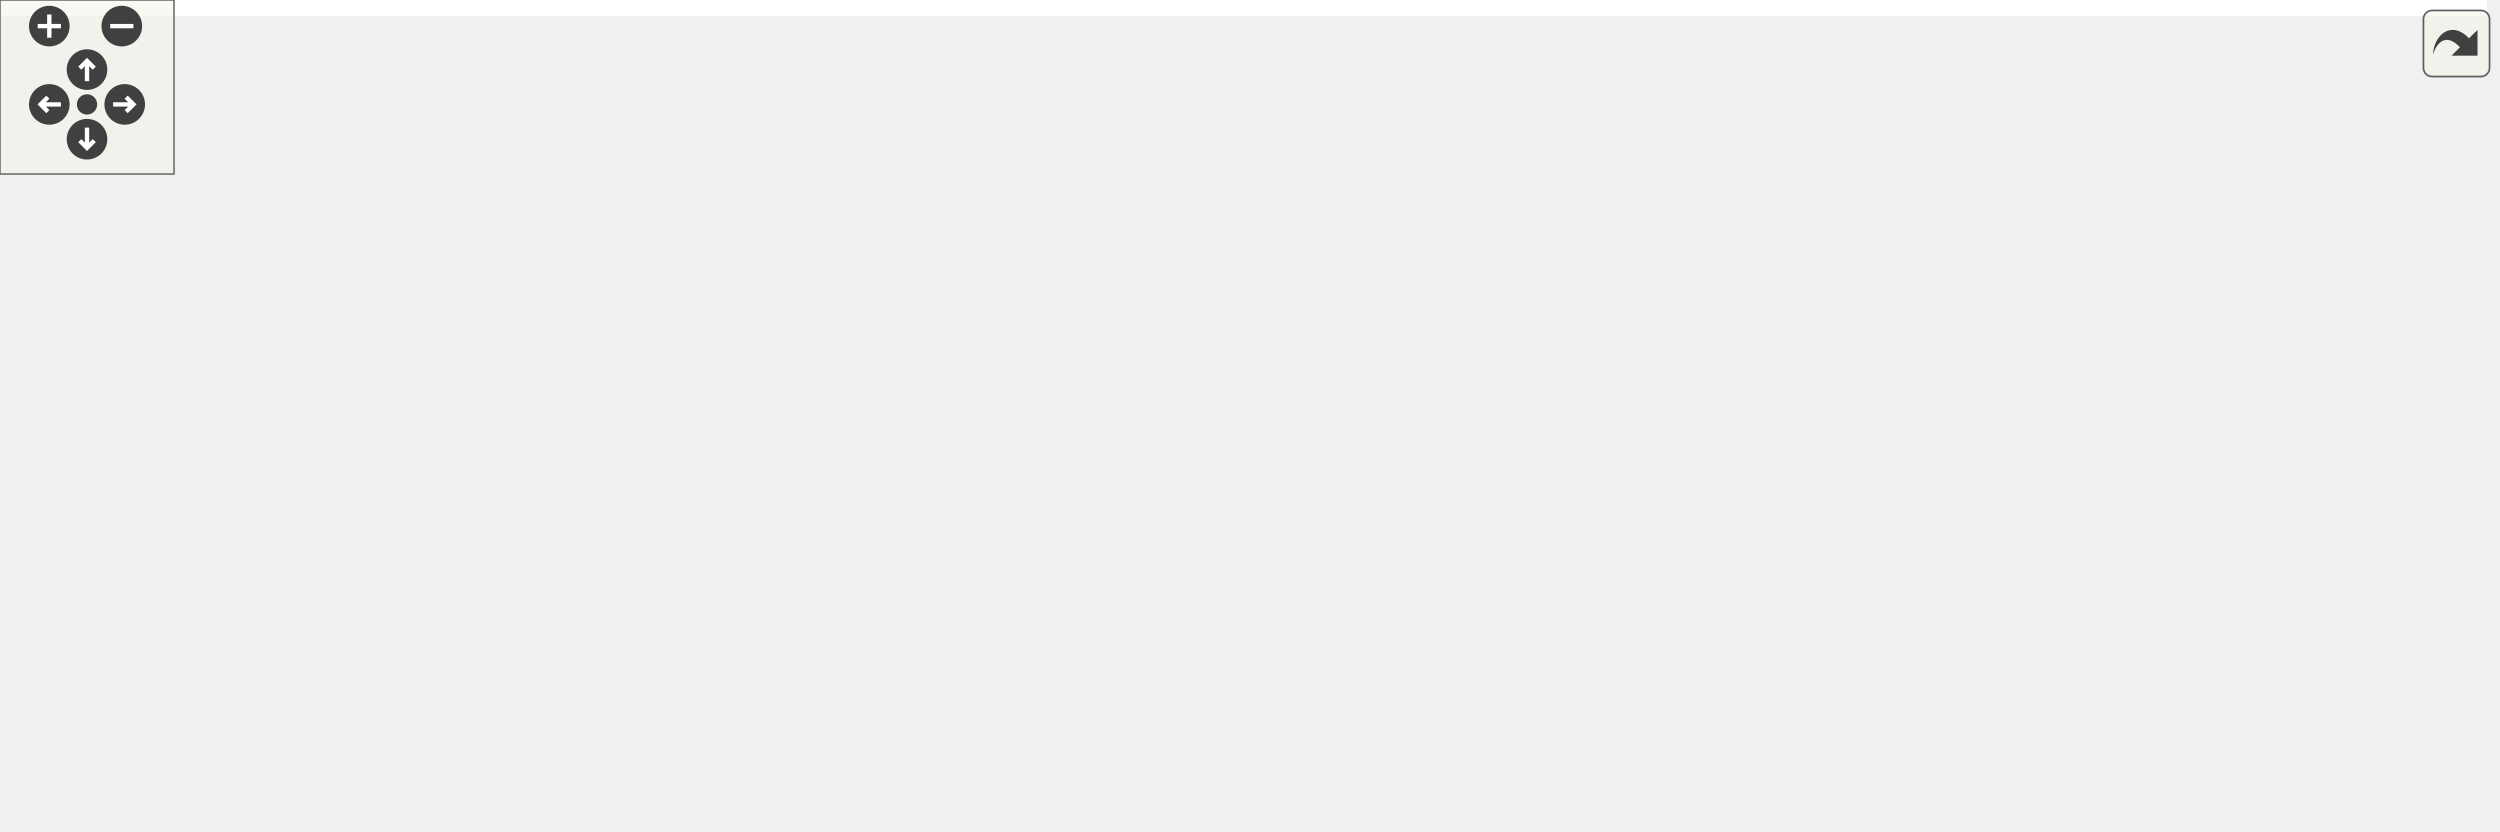
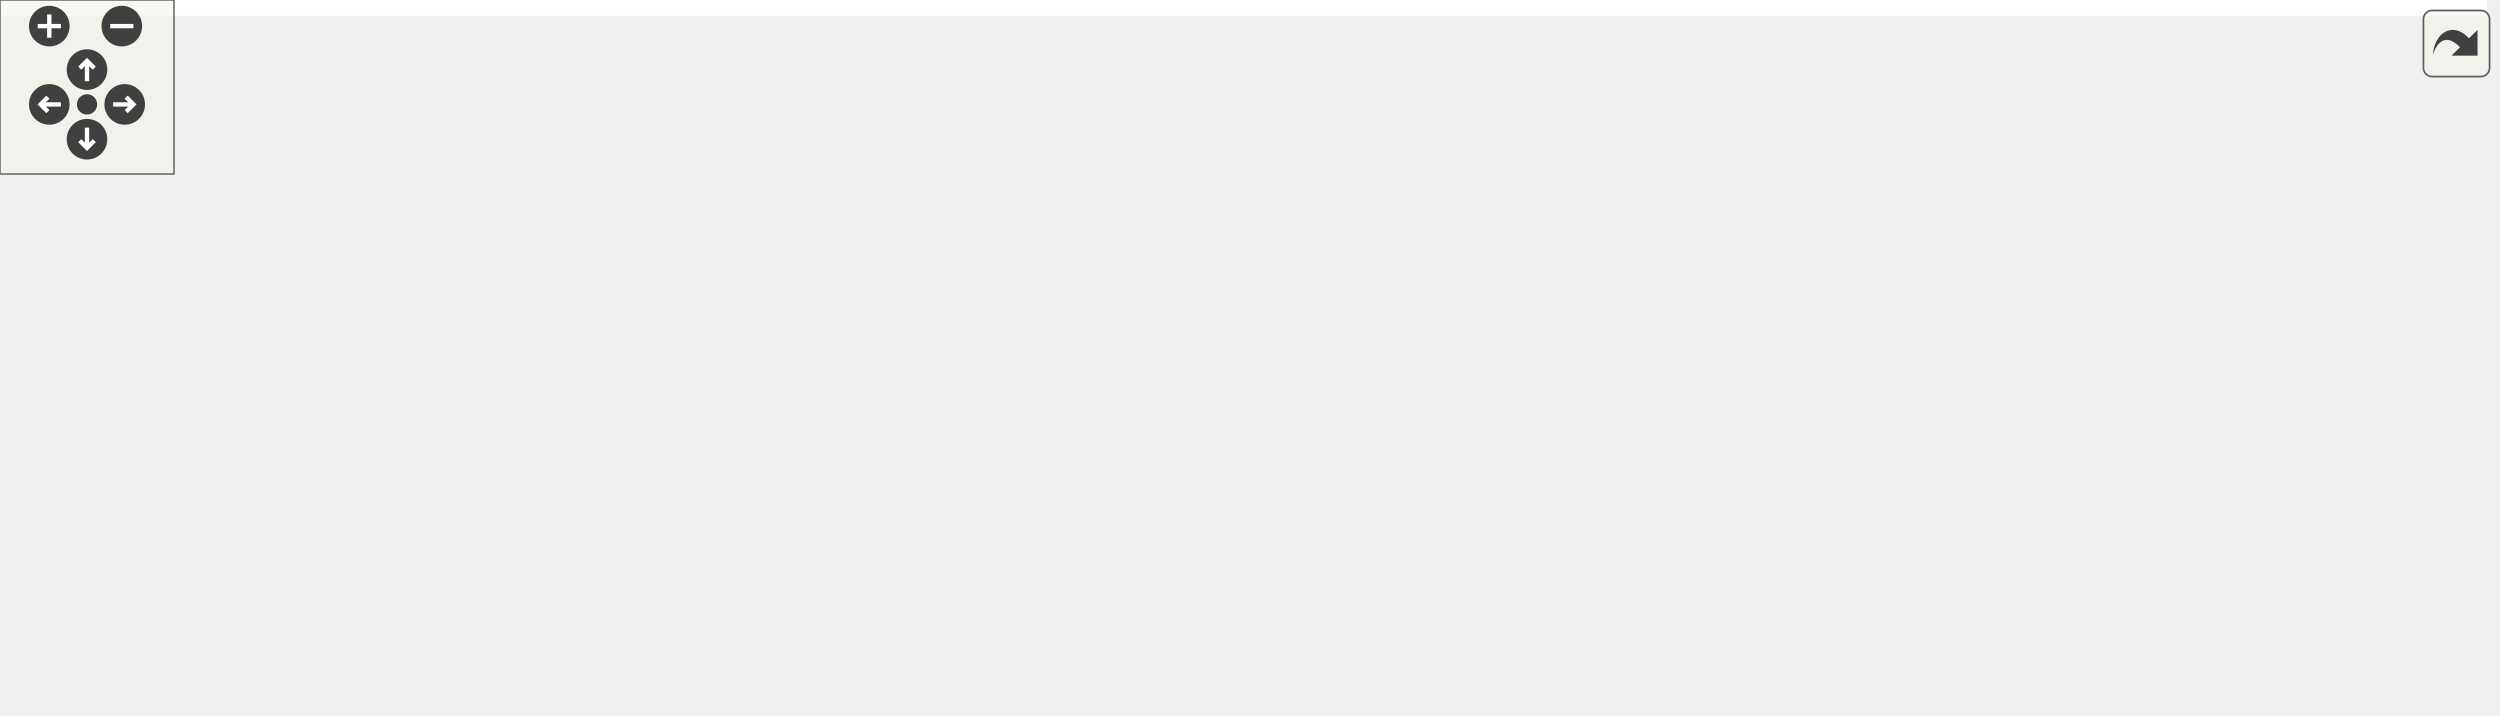
<svg xmlns="http://www.w3.org/2000/svg" xmlns:xlink="http://www.w3.org/1999/xlink" id="main" version="1.1" xml:space="preserve">
  <defs>
    <circle id="rim" cx="0" cy="0" r="7" />
    <circle id="rim2" cx="0" cy="0" r="3.5" />
    <g id="zoomPlus">
      <use xlink:href="#rim" fill="#404040">
        <set attributeName="fill" to="#808080" begin="zoomplus.mouseover" end="zoomplus.mouseout" />
      </use>
      <path d="M-4,0h8M0,-4v8" fill="none" stroke="white" stroke-width="1.5" pointer-events="none" />
    </g>
    <g id="zoomMin">
      <use xlink:href="#rim" fill="#404040">
        <set attributeName="fill" to="#808080" begin="zoomminus.mouseover" end="zoomminus.mouseout" />
      </use>
      <path d="M-4,0h8" fill="none" stroke="white" stroke-width="1.5" pointer-events="none" />
    </g>
    <g id="dirArrow">
      <path fill="none" stroke="white" stroke-width="1.5" d="M0,-3.0v7 M-2.5,-0.5L0,-3.0L2.5,-0.5" />
    </g>
    <g id="resetDef">
      <use xlink:href="#rim2" fill="#404040">
        <set attributeName="fill" to="#808080" begin="reset.mouseover" end="reset.mouseout" />
      </use>
    </g>
  </defs>
  <svg id="graph" class="graph">
    <g id="viewport">
-       <polygon fill="white" stroke="white" points="-4,5 -4,-226 857,-226 857,5 -4,5" />
+       <polygon fill="white" stroke="white" points="-4,5 -4,-186 857,-186 857,5 -4,5" />
      <g id="node1" class="node">
        <polygon fill="#bfbfbf" stroke="black" points="186,-97.5 186,-118.5 342,-118.5 342,-97.5 186,-97.5" />
        <text text-anchor="middle" x="264" y="-105.5" font-family="FreeSans" font-size="10.00">Mezzanine::AttachableParent</text>
      </g>
      <g id="node5" class="node">
        <a xlink:href="classMezzanine_1_1NonStaticWorldObject.html" target="_top" xlink:title="This is a small extention of the WorldObject class that adds features common to non-static objects...">
          <polygon fill="white" stroke="black" points="378,-114 378,-148 524,-148 524,-114 378,-114" />
          <text text-anchor="start" x="386" y="-135" font-family="FreeSans" font-size="10.00">Mezzanine::NonStaticWorld</text>
          <text text-anchor="middle" x="451" y="-122" font-family="FreeSans" font-size="10.00">Object</text>
        </a>
      </g>
      <g id="edge4" class="edge">
        <path fill="none" stroke="midnightblue" d="M352.248,-118.854C360.827,-119.909 369.465,-120.972 377.872,-122.006" />
        <polygon fill="midnightblue" stroke="midnightblue" points="352.574,-115.368 342.221,-117.621 351.719,-122.315 352.574,-115.368" />
      </g>
-       <g id="node23" class="node">
+       <g id="node21" class="node">
        <a xlink:href="classMezzanine_1_1WorldNode.html" target="_top" xlink:title="This is a helper class which non-physics objects, such as lights, cameras, ribbon trails...">
          <polygon fill="white" stroke="black" points="388.5,-74.5 388.5,-95.5 513.5,-95.5 513.5,-74.5 388.5,-74.5" />
          <text text-anchor="middle" x="451" y="-82.5" font-family="FreeSans" font-size="10.00">Mezzanine::WorldNode</text>
        </a>
      </g>
-       <g id="edge22" class="edge">
+       <g id="edge20" class="edge">
        <path fill="none" stroke="midnightblue" d="M352.4,-97.127C364.571,-95.63 376.857,-94.119 388.431,-92.696" />
        <polygon fill="midnightblue" stroke="midnightblue" points="351.719,-93.684 342.221,-98.379 352.574,-100.632 351.719,-93.684" />
      </g>
      <g id="node2" class="node">
        <a xlink:href="classMezzanine_1_1AttachableBase.html" target="_top" xlink:title="This class is the base class for other attachable classes and is responsible for transform updates to...">
          <polygon fill="white" stroke="black" points="0.5,-97.5 0.5,-118.5 149.5,-118.5 149.5,-97.5 0.5,-97.5" />
          <text text-anchor="middle" x="75" y="-105.5" font-family="FreeSans" font-size="10.00">Mezzanine::AttachableBase</text>
        </a>
      </g>
      <g id="edge2" class="edge">
        <path fill="none" stroke="midnightblue" d="M159.795,-108C168.455,-108 177.225,-108 185.809,-108" />
        <polygon fill="midnightblue" stroke="midnightblue" points="159.698,-104.5 149.698,-108 159.698,-111.5 159.698,-104.5" />
      </g>
      <g id="node7" class="node">
        <a xlink:href="classMezzanine_1_1ActorBase.html" target="_top" xlink:title="This is the base class from which all the actors inherit.">
-           <polygon fill="white" stroke="black" points="560.5,-160.5 560.5,-181.5 683.5,-181.5 683.5,-160.5 560.5,-160.5" />
-           <text text-anchor="middle" x="622" y="-168.5" font-family="FreeSans" font-size="10.00">Mezzanine::ActorBase</text>
+           <polygon fill="white" stroke="black" points="560.5,-140.5 560.5,-161.5 683.5,-161.5 683.5,-140.5 560.5,-140.5" />
+           <text text-anchor="middle" x="622" y="-148.5" font-family="FreeSans" font-size="10.00">Mezzanine::ActorBase</text>
        </a>
      </g>
      <g id="edge6" class="edge">
-         <path fill="none" stroke="midnightblue" d="M533.758,-150.359C548.637,-153.839 563.627,-157.346 576.923,-160.456" />
-         <polygon fill="midnightblue" stroke="midnightblue" points="534.55,-146.949 524.015,-148.08 532.955,-153.765 534.55,-146.949" />
+         <path fill="none" stroke="midnightblue" d="M533.975,-140.705C542.828,-141.74 551.717,-142.78 560.262,-143.779" />
+         <polygon fill="midnightblue" stroke="midnightblue" points="534.354,-137.225 524.015,-139.54 533.541,-144.178 534.354,-137.225" />
      </g>
-       <g id="node13" class="node">
+       <g id="node11" class="node">
        <a xlink:href="classMezzanine_1_1AreaEffect.html" target="_top" xlink:title="This class is used to define area's in the world that have unique effects.">
          <polygon fill="white" stroke="black" points="560.5,-80.5 560.5,-101.5 683.5,-101.5 683.5,-80.5 560.5,-80.5" />
          <text text-anchor="middle" x="622" y="-88.5" font-family="FreeSans" font-size="10.00">Mezzanine::AreaEffect</text>
        </a>
      </g>
-       <g id="edge12" class="edge">
+       <g id="edge10" class="edge">
        <path fill="none" stroke="midnightblue" d="M533.758,-111.641C548.637,-108.161 563.627,-104.654 576.923,-101.544" />
        <polygon fill="midnightblue" stroke="midnightblue" points="532.955,-108.235 524.015,-113.92 534.55,-115.051 532.955,-108.235" />
      </g>
      <g id="node9" class="node">
        <a xlink:href="classMezzanine_1_1ActorRigid.html" target="_top" xlink:title="This is the actor class for Rigid Objects.">
-           <polygon fill="white" stroke="black" points="725.5,-200.5 725.5,-221.5 846.5,-221.5 846.5,-200.5 725.5,-200.5" />
-           <text text-anchor="middle" x="786" y="-208.5" font-family="FreeSans" font-size="10.00">Mezzanine::ActorRigid</text>
+           <polygon fill="white" stroke="black" points="725.5,-160.5 725.5,-181.5 846.5,-181.5 846.5,-160.5 725.5,-160.5" />
+           <text text-anchor="middle" x="786" y="-168.5" font-family="FreeSans" font-size="10.00">Mezzanine::ActorRigid</text>
        </a>
      </g>
      <g id="edge8" class="edge">
-         <path fill="none" stroke="midnightblue" d="M674.935,-183.911C696.914,-189.272 722.093,-195.413 742.914,-200.491" />
-         <polygon fill="midnightblue" stroke="midnightblue" points="675.634,-180.479 665.089,-181.51 673.975,-187.279 675.634,-180.479" />
+         <path fill="none" stroke="midnightblue" d="M693.626,-159.735C704.252,-161.031 715.114,-162.355 725.483,-163.62" />
+         <polygon fill="midnightblue" stroke="midnightblue" points="693.884,-156.241 683.534,-158.504 693.037,-163.189 693.884,-156.241" />
      </g>
-       <g id="node11" class="node">
-         <a xlink:href="classMezzanine_1_1ActorSoft.html" target="_top" xlink:title="This is the actor class for Soft Objects.">
-           <polygon fill="white" stroke="black" points="727,-160.5 727,-181.5 845,-181.5 845,-160.5 727,-160.5" />
-           <text text-anchor="middle" x="786" y="-168.5" font-family="FreeSans" font-size="10.00">Mezzanine::ActorSoft</text>
-         </a>
-       </g>
-       <g id="edge10" class="edge">
-         <path fill="none" stroke="midnightblue" d="M693.624,-171C704.715,-171 716.063,-171 726.839,-171" />
-         <polygon fill="midnightblue" stroke="midnightblue" points="693.534,-167.5 683.534,-171 693.534,-174.5 693.534,-167.5" />
-       </g>
-       <g id="node15" class="node">
+       <g id="node13" class="node">
        <a xlink:href="classMezzanine_1_1FieldOfForce.html" target="_top" xlink:title="This is field that applies force in a direction, and doesn't tamper with gravity.">
          <polygon fill="white" stroke="black" points="720.5,-120.5 720.5,-141.5 851.5,-141.5 851.5,-120.5 720.5,-120.5" />
          <text text-anchor="middle" x="786" y="-128.5" font-family="FreeSans" font-size="10.00">Mezzanine::FieldOfForce</text>
        </a>
      </g>
-       <g id="edge14" class="edge">
+       <g id="edge12" class="edge">
        <path fill="none" stroke="midnightblue" d="M674.935,-103.911C696.914,-109.272 722.093,-115.413 742.914,-120.491" />
        <polygon fill="midnightblue" stroke="midnightblue" points="675.634,-100.479 665.089,-101.51 673.975,-107.279 675.634,-100.479" />
      </g>
-       <g id="node17" class="node">
+       <g id="node15" class="node">
        <a xlink:href="classMezzanine_1_1GravityField.html" target="_top" xlink:title="This is a gravity field implementation of the AreaEffect class.">
          <polygon fill="white" stroke="black" points="722,-80.5 722,-101.5 850,-101.5 850,-80.5 722,-80.5" />
          <text text-anchor="middle" x="786" y="-88.5" font-family="FreeSans" font-size="10.00">Mezzanine::GravityField</text>
        </a>
      </g>
-       <g id="edge16" class="edge">
+       <g id="edge14" class="edge">
        <path fill="none" stroke="midnightblue" d="M693.65,-91C703.061,-91 712.657,-91 721.931,-91" />
        <polygon fill="midnightblue" stroke="midnightblue" points="693.534,-87.5 683.534,-91 693.534,-94.5 693.534,-87.5" />
      </g>
-       <g id="node19" class="node">
+       <g id="node17" class="node">
        <a xlink:href="classMezzanine_1_1GravityWell.html" target="_top" xlink:title="This is a gravity well implementation of the AreaEffect class.">
          <polygon fill="white" stroke="black" points="723.5,-40.5 723.5,-61.5 848.5,-61.5 848.5,-40.5 723.5,-40.5" />
          <text text-anchor="middle" x="786" y="-48.5" font-family="FreeSans" font-size="10.00">Mezzanine::GravityWell</text>
        </a>
      </g>
-       <g id="edge18" class="edge">
+       <g id="edge16" class="edge">
        <path fill="none" stroke="midnightblue" d="M674.935,-78.089C696.914,-72.728 722.093,-66.587 742.914,-61.509" />
        <polygon fill="midnightblue" stroke="midnightblue" points="673.975,-74.721 665.089,-80.49 675.634,-81.521 673.975,-74.721" />
      </g>
-       <g id="node21" class="node">
+       <g id="node19" class="node">
        <a xlink:href="classMezzanine_1_1TestAE.html" target="_top" xlink:title="This is a dummy class to test if the AE field works. Details will be output to the log...">
          <polygon fill="white" stroke="black" points="733.5,-0.5 733.5,-21.5 838.5,-21.5 838.5,-0.5 733.5,-0.5" />
          <text text-anchor="middle" x="786" y="-8.5" font-family="FreeSans" font-size="10.00">Mezzanine::TestAE</text>
        </a>
      </g>
-       <g id="edge20" class="edge">
+       <g id="edge18" class="edge">
        <path fill="none" stroke="midnightblue" d="M645.037,-74.557C664.33,-61.372 692.975,-43.127 720,-31 727.974,-27.422 736.767,-24.258 745.264,-21.563" />
        <polygon fill="midnightblue" stroke="midnightblue" points="642.84,-71.822 636.618,-80.397 646.83,-77.574 642.84,-71.822" />
      </g>
    </g>
  </svg>
  <g id="navigator" transform="translate(0 0)" fill="#404254">
    <rect fill="#f2f5e9" fill-opacity="0.5" stroke="#606060" stroke-width=".5" x="0" y="0" width="60" height="60" />
    <use id="zoomplus" xlink:href="#zoomPlus" x="17" y="9" />
    <use id="zoomminus" xlink:href="#zoomMin" x="42" y="9" />
    <use id="reset" xlink:href="#resetDef" x="30" y="36" />
    <g id="arrowUp" xlink:href="#dirArrow" transform="translate(30 24)">
      <use xlink:href="#rim" fill="#404040">
        <set attributeName="fill" to="#808080" begin="arrowUp.mouseover" end="arrowUp.mouseout" />
      </use>
      <path fill="none" stroke="white" stroke-width="1.5" d="M0,-3.0v7 M-2.5,-0.5L0,-3.0L2.5,-0.5" />
    </g>
    <g id="arrowRight" xlink:href="#dirArrow" transform="rotate(90) translate(36 -43)">
      <use xlink:href="#rim" fill="#404040">
        <set attributeName="fill" to="#808080" begin="arrowRight.mouseover" end="arrowRight.mouseout" />
      </use>
      <path fill="none" stroke="white" stroke-width="1.5" d="M0,-3.0v7 M-2.5,-0.5L0,-3.0L2.5,-0.5" />
    </g>
    <g id="arrowDown" xlink:href="#dirArrow" transform="rotate(180) translate(-30 -48)">
      <use xlink:href="#rim" fill="#404040">
        <set attributeName="fill" to="#808080" begin="arrowDown.mouseover" end="arrowDown.mouseout" />
      </use>
      <path fill="none" stroke="white" stroke-width="1.5" d="M0,-3.0v7 M-2.5,-0.5L0,-3.0L2.5,-0.5" />
    </g>
    <g id="arrowLeft" xlink:href="#dirArrow" transform="rotate(270) translate(-36 17)">
      <use xlink:href="#rim" fill="#404040">
        <set attributeName="fill" to="#808080" begin="arrowLeft.mouseover" end="arrowLeft.mouseout" />
      </use>
      <path fill="none" stroke="white" stroke-width="1.5" d="M0,-3.0v7 M-2.5,-0.5L0,-3.0L2.5,-0.5" />
    </g>
  </g>
  <svg viewBox="0 0 15 15" width="100%" height="30px" preserveAspectRatio="xMaxYMin meet">
    <g id="arrow_out" transform="scale(0.3 0.3)">
      <a xlink:href="classMezzanine_1_1AttachableParent__inherit__graph_org.svg" target="_base">
        <rect id="button" ry="5" rx="5" y="6" x="6" height="38" width="38" fill="#f2f5e9" fill-opacity="0.5" stroke="#606060" stroke-width="1.0" />
        <path id="arrow" d="M 11.5,31.437 C 11.94,20.098 22.043,11.323 32.159,21.979 L 37.069,17.246 C 37.069,17.246 37.088,32 37.088,32 L 22.16,31.978 C 22.16,31.978 26.998,27.14 26.998,27.14 C 18.529,18.264 13.292,25.23 11.5,31.437 z" style="fill:#404040;" />
      </a>
    </g>
  </svg>
</svg>
